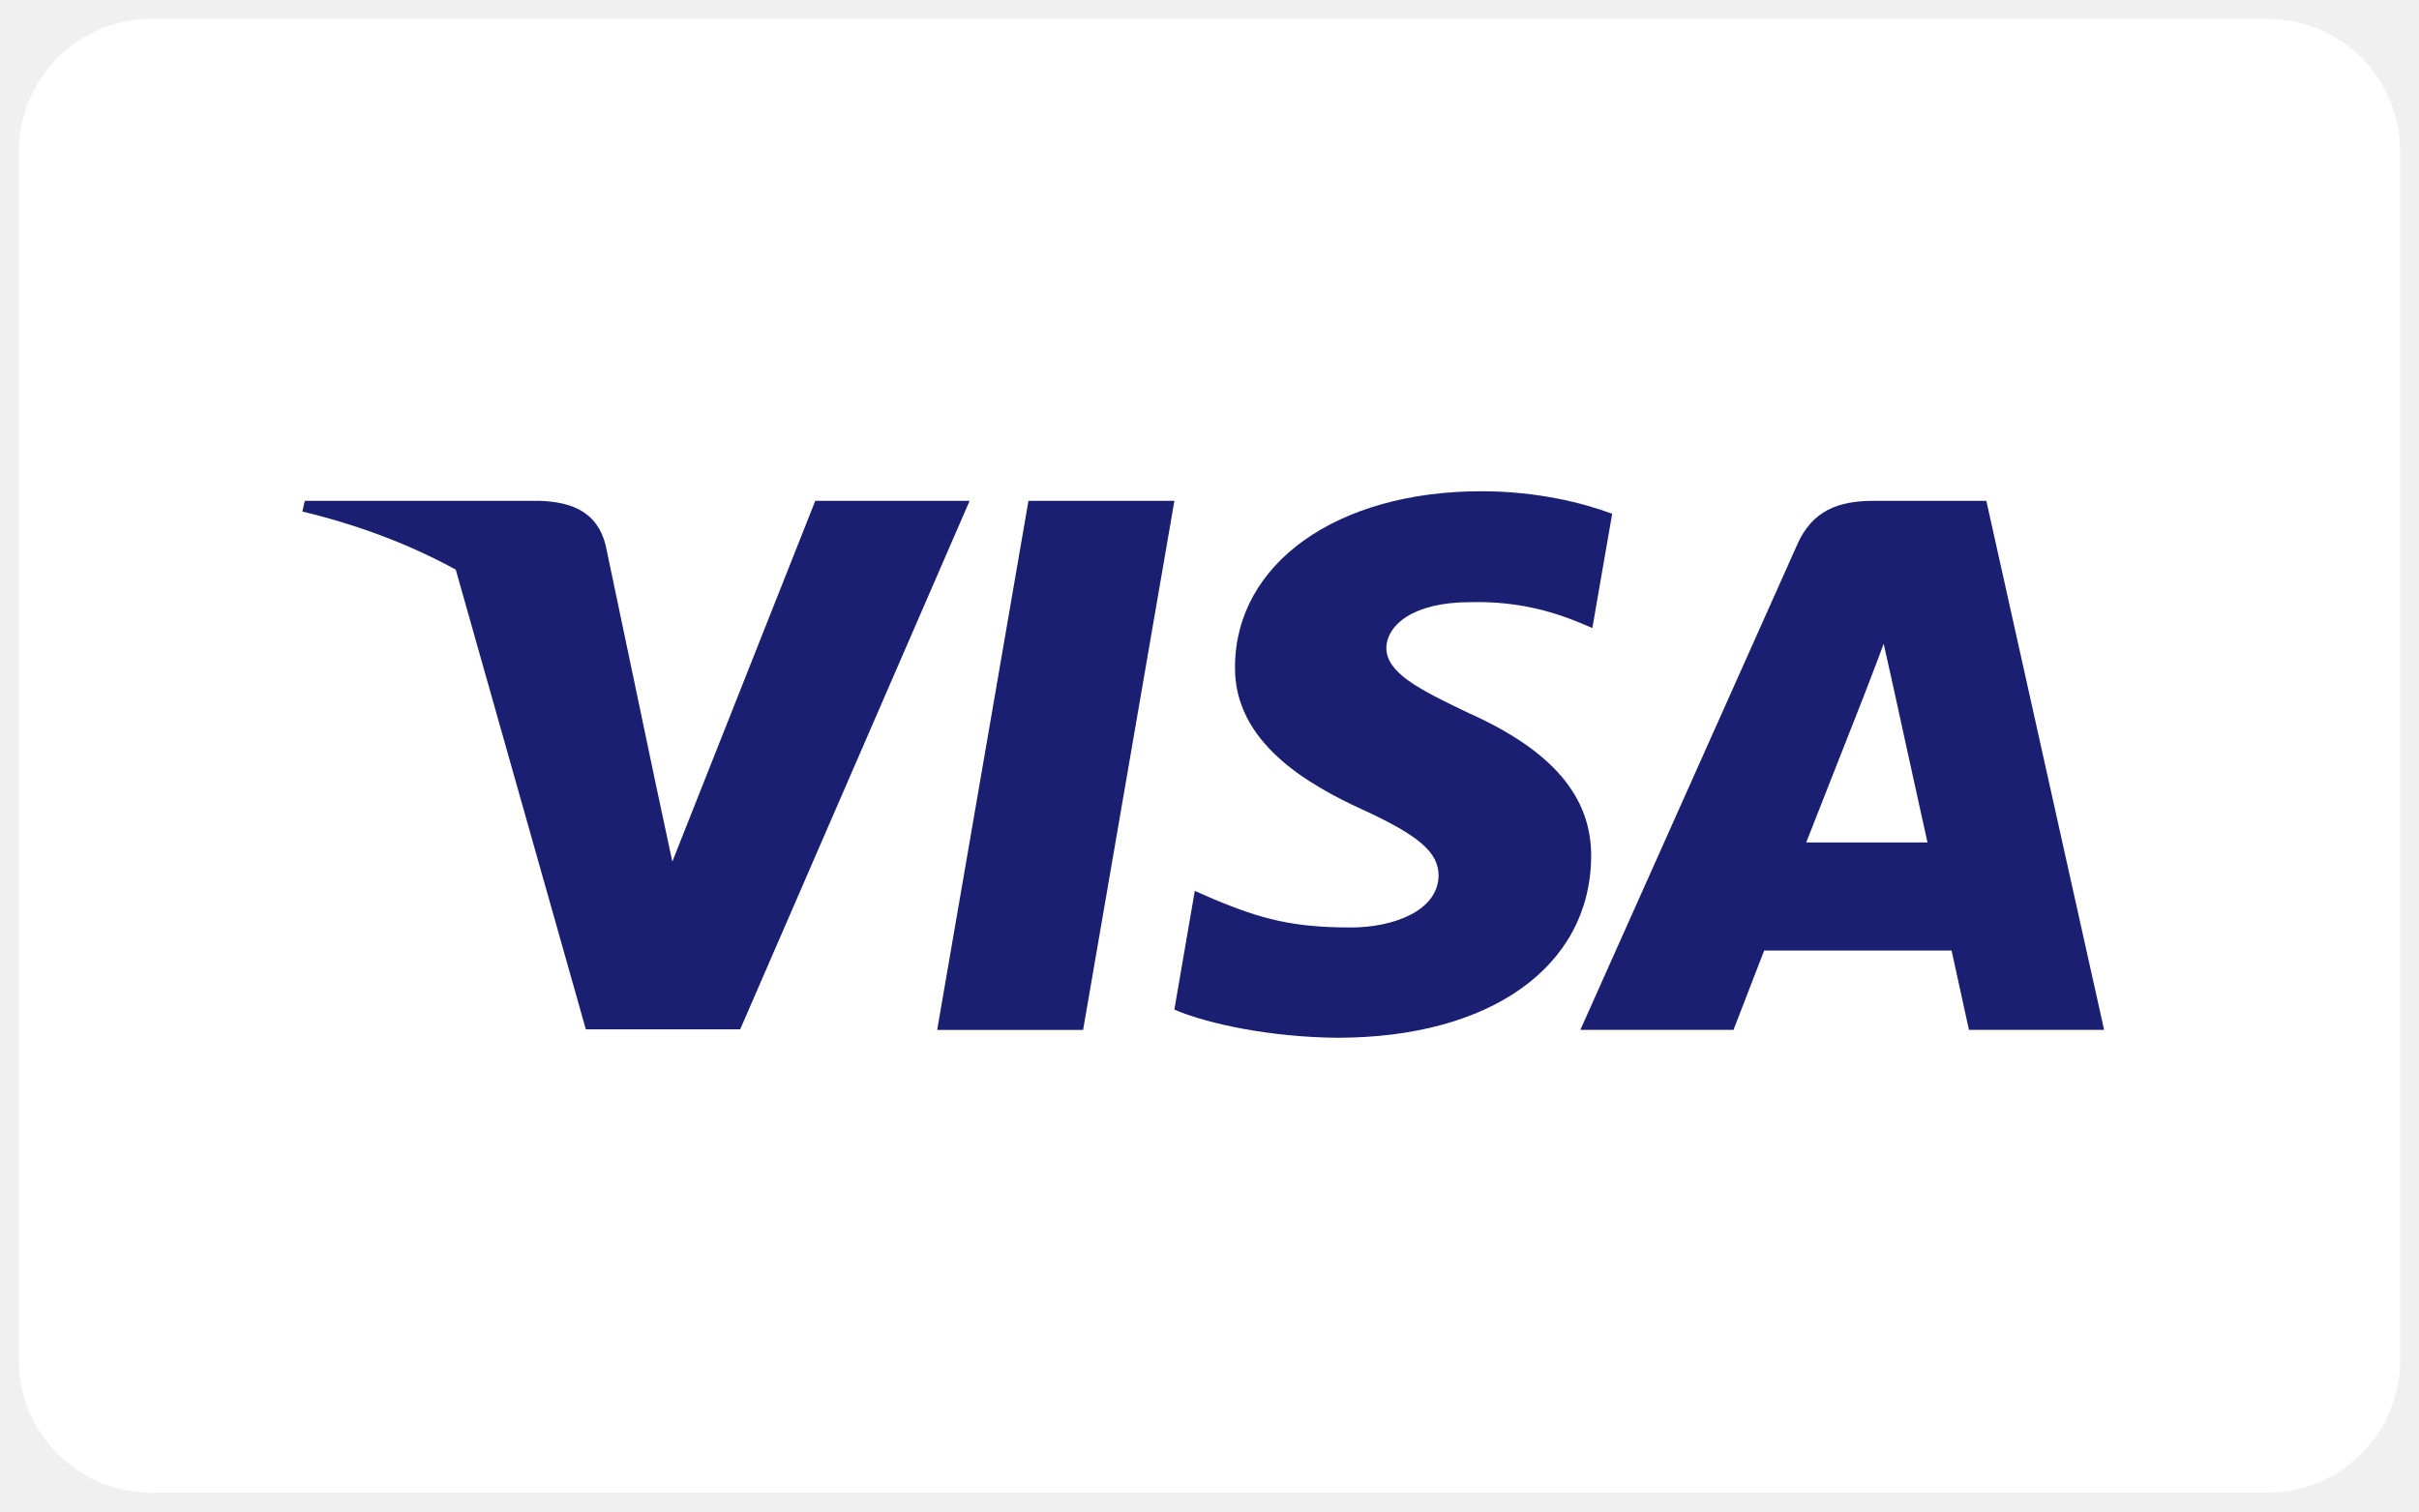
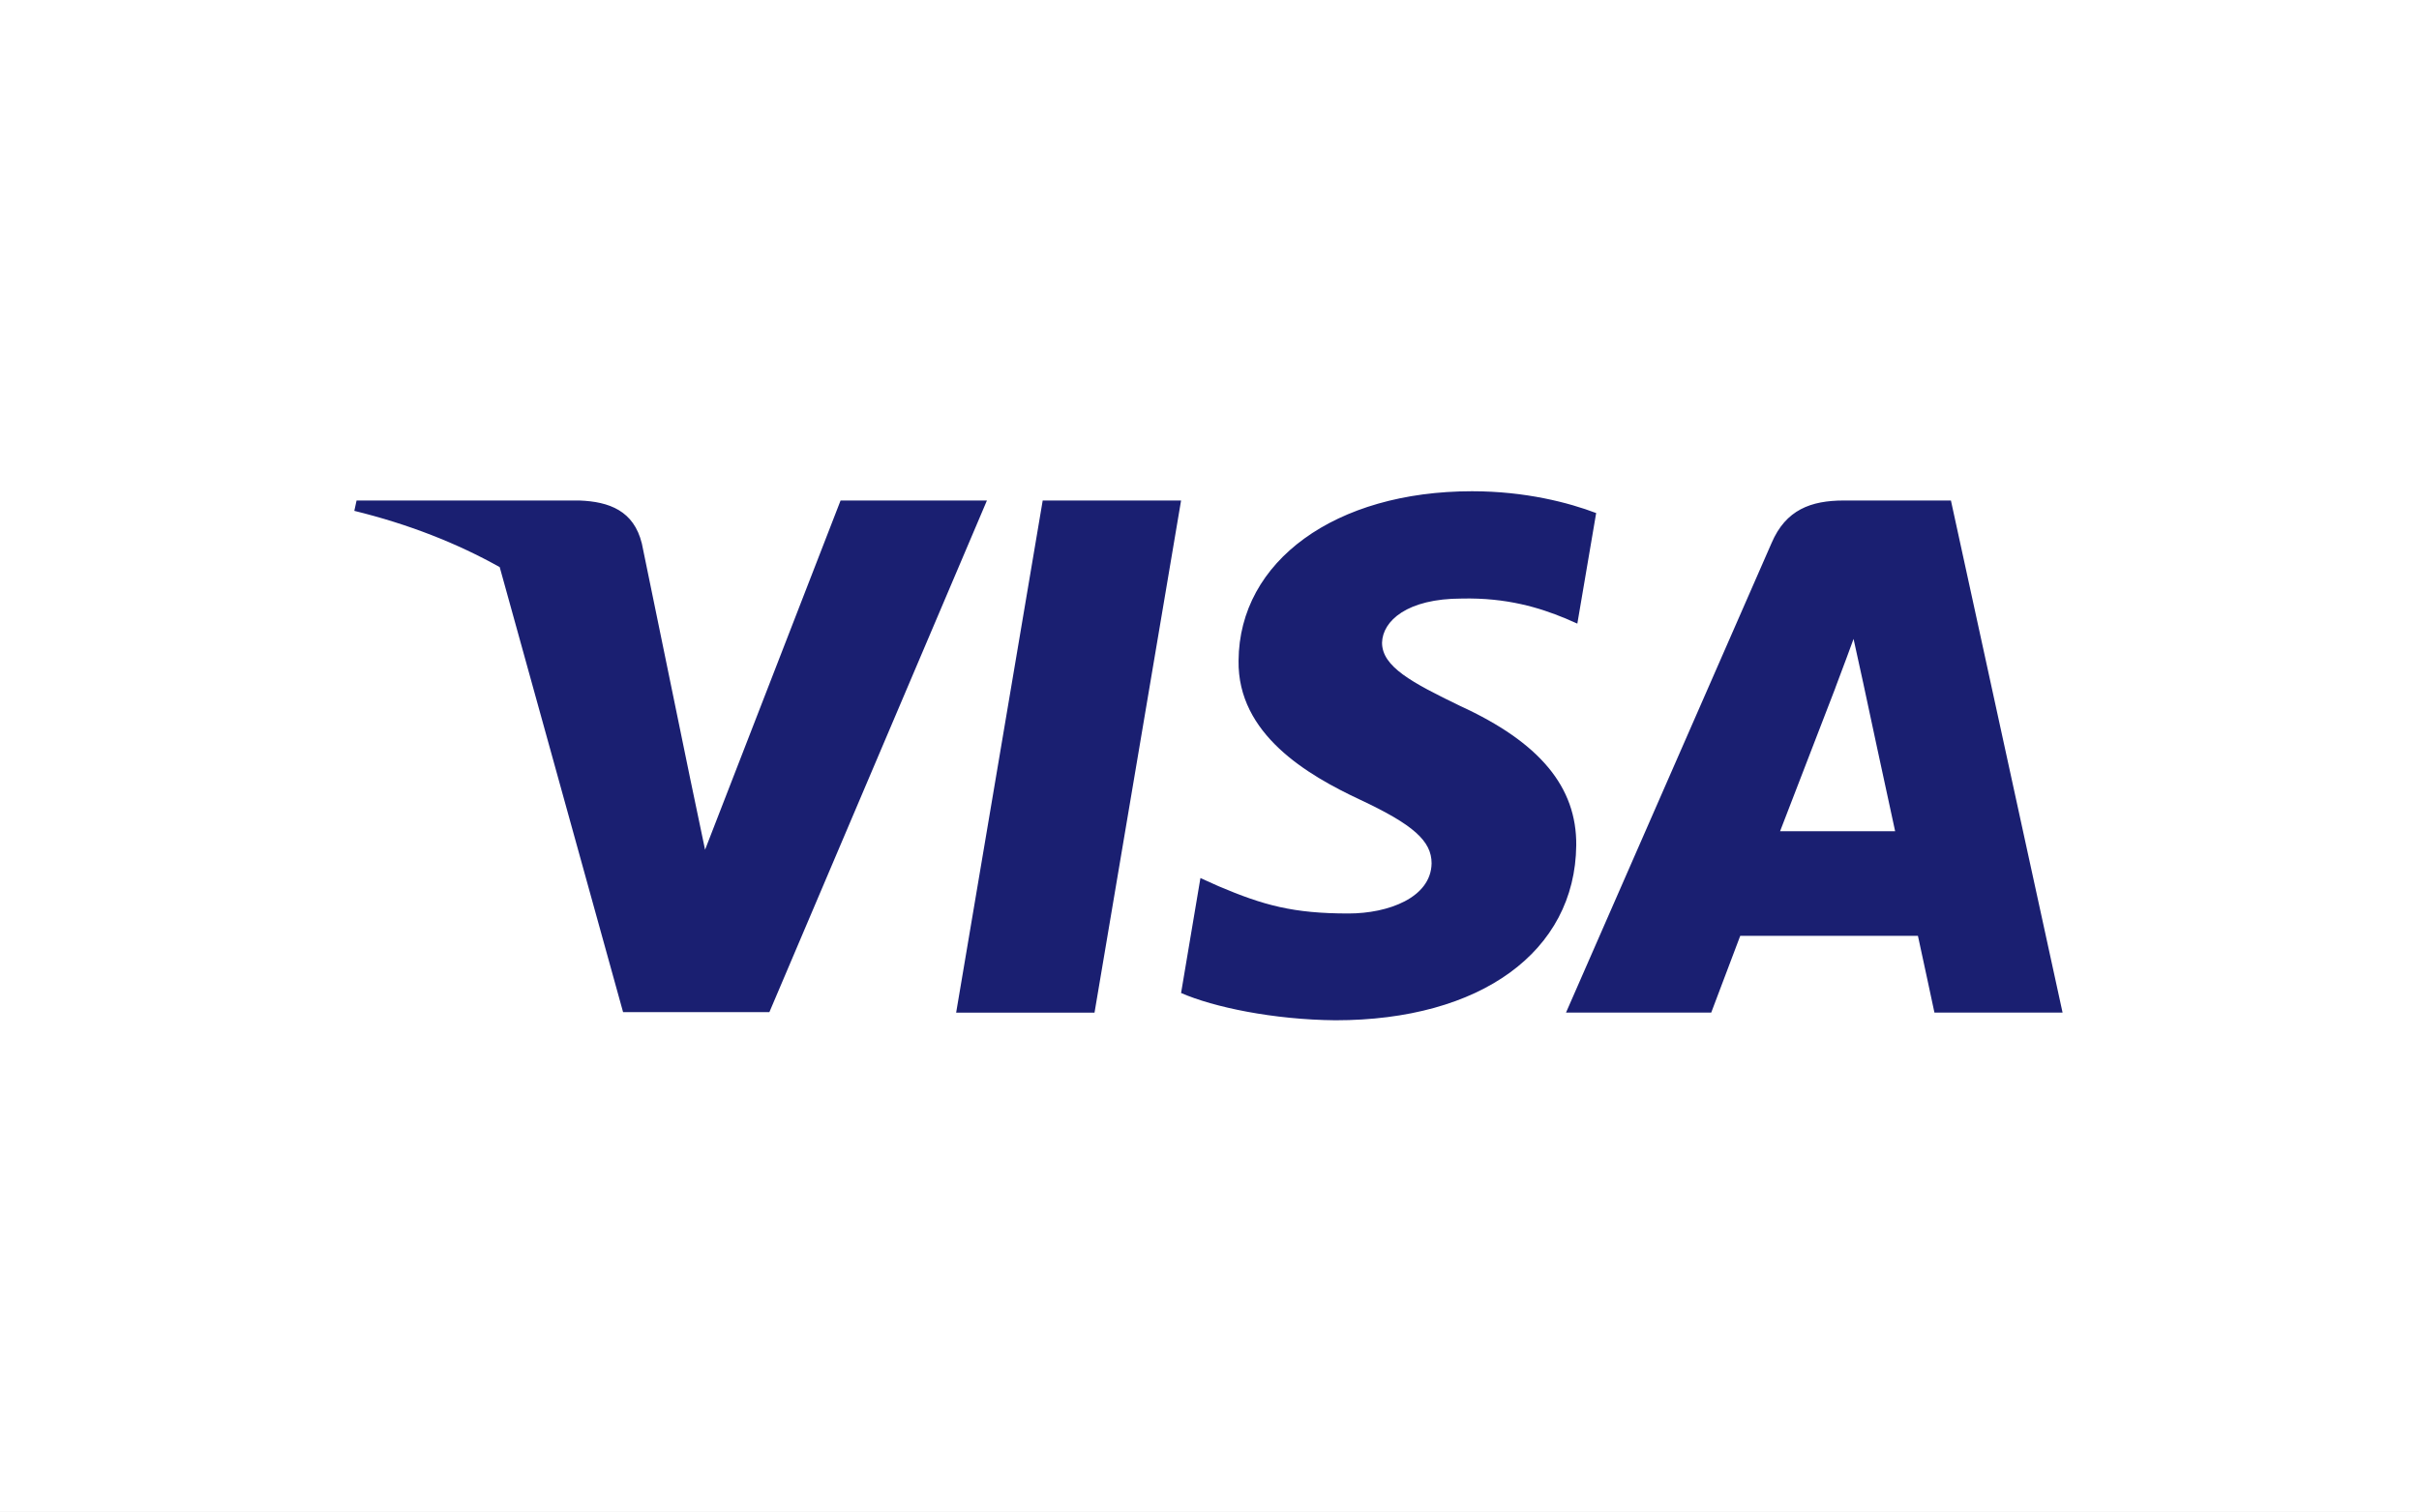
<svg xmlns="http://www.w3.org/2000/svg" width="64" height="40" viewBox="0 0 64 40" fill="none">
-   <rect x="0.5" y="0.5" width="63" height="39" rx="3.5" fill="white" />
-   <path d="M28.656 27.255H24.795L27.21 13.254H31.071L28.656 27.255Z" fill="#1A1F71" />
-   <path d="M42.654 13.596C41.892 13.313 40.684 13 39.19 13C35.377 13 32.692 14.906 32.675 17.632C32.644 19.643 34.598 20.76 36.059 21.43C37.553 22.115 38.061 22.563 38.061 23.173C38.046 24.111 36.854 24.544 35.742 24.544C34.201 24.544 33.374 24.321 32.119 23.799L31.611 23.575L31.07 26.718C31.976 27.105 33.645 27.448 35.377 27.463C39.429 27.463 42.066 25.586 42.098 22.682C42.113 21.088 41.081 19.867 38.856 18.869C37.506 18.228 36.679 17.796 36.679 17.141C36.695 16.545 37.378 15.935 38.903 15.935C40.158 15.905 41.081 16.188 41.779 16.471L42.129 16.619L42.654 13.596Z" fill="#1A1F71" />
-   <path fill-rule="evenodd" clip-rule="evenodd" d="M49.566 13.254H52.553L55.669 27.254H52.093C52.093 27.254 51.743 25.646 51.633 25.154H46.675C46.531 25.526 45.864 27.254 45.864 27.254H41.812L47.548 14.416C47.946 13.507 48.645 13.254 49.566 13.254ZM49.328 18.377C49.328 18.377 48.105 21.49 47.787 22.295H50.996C50.838 21.595 50.106 18.243 50.106 18.243L49.837 17.037C49.723 17.348 49.559 17.775 49.448 18.063C49.373 18.258 49.322 18.39 49.328 18.377Z" fill="#1A1F71" />
-   <path fill-rule="evenodd" clip-rule="evenodd" d="M8.064 13.254H14.276C15.118 13.283 15.802 13.537 16.024 14.431L17.374 20.864C17.374 20.864 17.375 20.864 17.375 20.865L17.788 22.801L21.57 13.254H25.653L19.583 27.24H15.5L12.058 15.074C10.87 14.424 9.515 13.9 8 13.537L8.064 13.254Z" fill="#1A1F71" />
+   <rect width="64" height="40" fill="white" />
+   <path fill-rule="evenodd" clip-rule="evenodd" d="M38.946 13C40.363 13 41.508 13.303 42.23 13.577L41.732 16.503L41.401 16.359C40.739 16.085 39.864 15.812 38.674 15.84C37.228 15.84 36.58 16.431 36.565 17.008C36.565 17.642 37.349 18.061 38.63 18.681C40.739 19.647 41.718 20.829 41.703 22.371C41.673 25.183 39.172 27 35.331 27C33.688 26.985 32.106 26.653 31.248 26.278L31.76 23.236L32.242 23.453C33.432 23.958 34.215 24.174 35.677 24.174C36.731 24.174 37.861 23.755 37.876 22.847C37.876 22.256 37.394 21.823 35.978 21.16C34.592 20.511 32.739 19.43 32.769 17.483C32.785 14.845 35.331 13 38.946 13ZM25.297 26.798H28.958L31.248 13.245H27.587L25.297 26.798ZM48.784 13.245H51.616L54.57 26.797H51.18C51.18 26.797 50.848 25.24 50.743 24.765H46.042L45.274 26.797H41.432L46.871 14.37C47.247 13.49 47.911 13.245 48.784 13.245ZM48.558 18.206C48.558 18.206 47.398 21.219 47.096 21.997H50.14C49.989 21.32 49.296 18.076 49.296 18.076L49.04 16.908C48.932 17.209 48.776 17.622 48.671 17.901C48.6 18.09 48.552 18.217 48.558 18.206ZM15.325 13.245H9.434L9.374 13.519C10.81 13.871 12.095 14.377 13.221 15.008L16.485 26.784H20.356L26.111 13.246H22.239L18.654 22.487L18.262 20.613L16.982 14.385C16.771 13.519 16.123 13.274 15.325 13.245Z" fill="#1A1F71" />
</svg>
